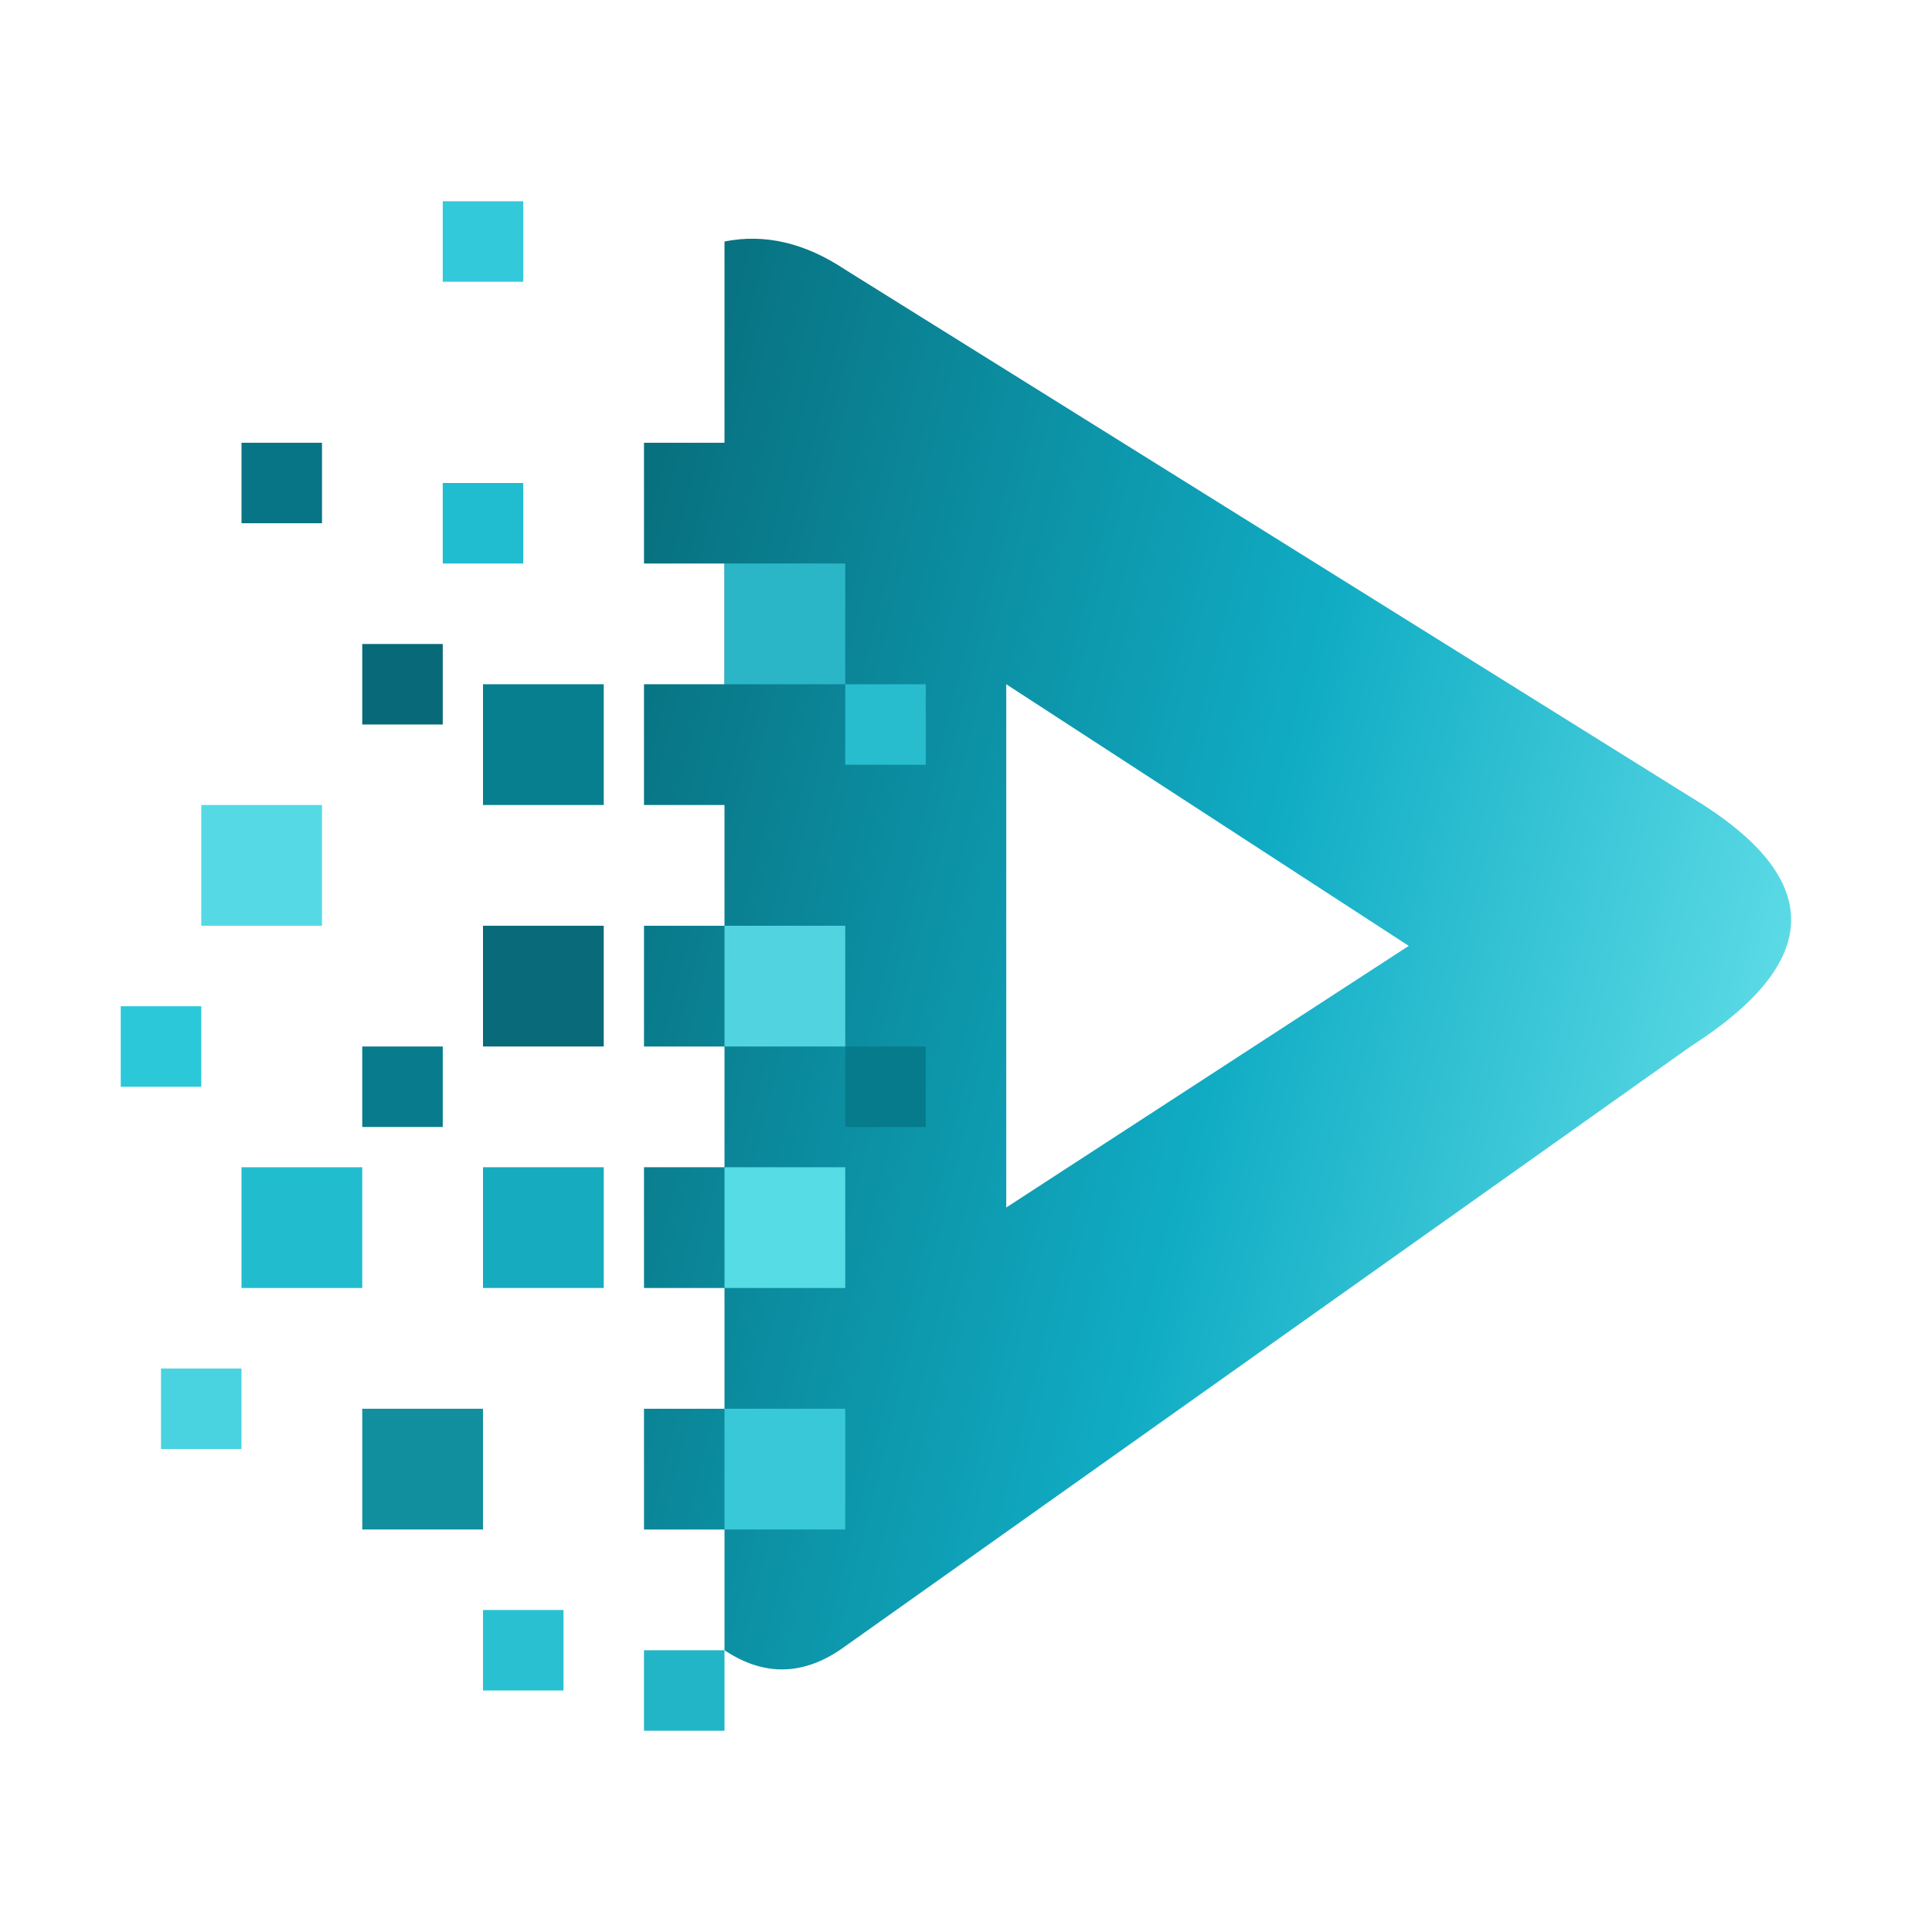
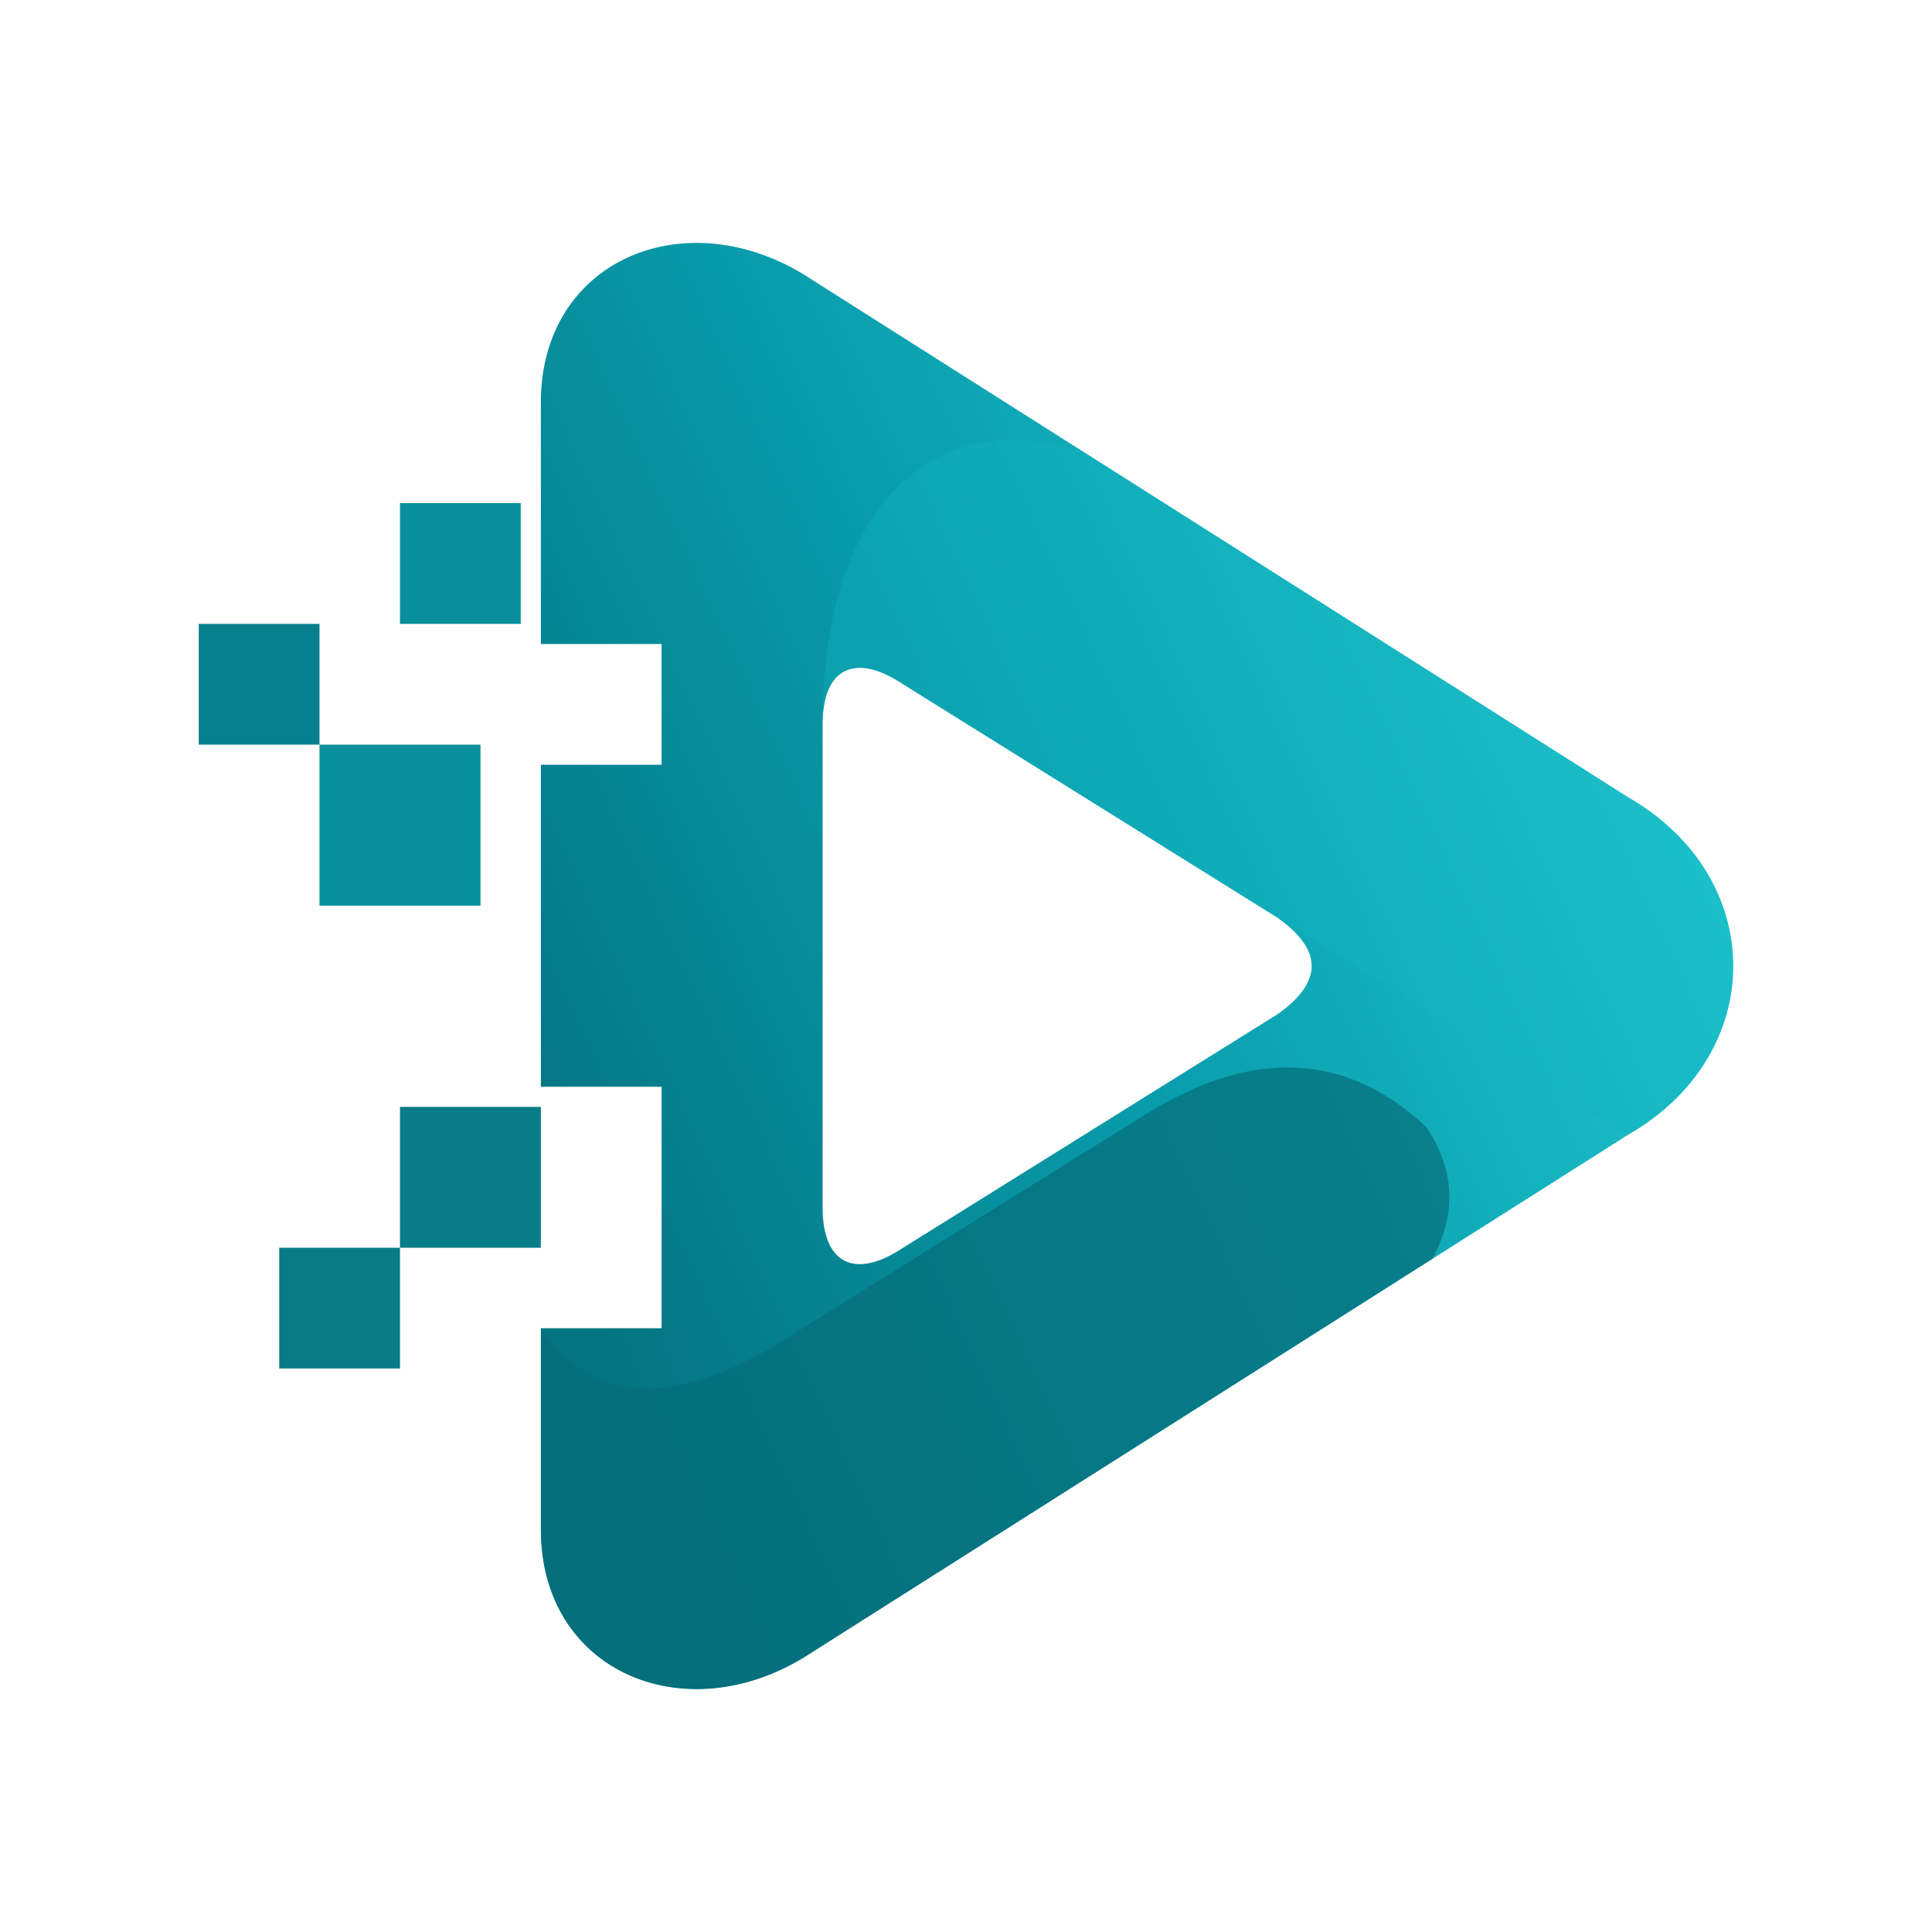
<svg xmlns="http://www.w3.org/2000/svg" width="512" height="512" viewBox="0 0 48 48">
  <defs>
-     <linearGradient id="teal" gradientUnits="userSpaceOnUse" x1="13" y1="19" x2="45" y2="27">
-       <stop offset="0" stop-color="#076C7A" />
-       <stop offset="0.56" stop-color="#10ACC4" />
-       <stop offset="1" stop-color="#63DFE9" />
+     <linearGradient id="teal" gradientUnits="userSpaceOnUse" x1="14" y1="30" x2="42" y2="17">
+       <stop offset="0" stop-color="#047482" />
+       <stop offset="0.5" stop-color="#099EAD" />
+       <stop offset="1" stop-color="#22C7D0" />
    </linearGradient>
+     <clipPath id="mark">
+       <path clip-rule="evenodd" d="M14,10 C14,6.5 17.5,5 20.5,6.8 L41,19.8 C44.5,21.8 44.5,26.2 41,28.2 L20.5,41.2 C17.5,43 14,41.5 14,38 V33 H17 V27 H14 V19 H17 V16 H14 Z M21,18 C21,16.6 21.8,16.2 23,17 L32.3,22.8 Q34,24 32.3,25.2 L23,31 C21.8,31.8 21,31.4 21,30 Z" />
+     </clipPath>
  </defs>
-   <path fill="url(#teal)" fill-rule="evenodd" d="M18,6 Q19.5,5.7 21,6.7 L42,19.8 Q47,22.8 42,26 L21,40.9 Q19.5,42 18,41 V38 H16 V35 H18 V32 H16 V29 H18 V26 H16 V23 H18 V20 H16 V17 H18 V14 H16 V11 H18 Z M25,17 L35,23.5 L25,30 Z" />
-   <path fill="#32C9DB" d="M11,5h2v2h-2z" />
-   <path fill="#087586" d="M6,11h2v2h-2z" />
-   <path fill="#20BDD0" d="M11,12h2v2h-2z" />
-   <path fill="#086A78" d="M9,16h2v2h-2z" />
-   <path fill="#55DAE5" d="M5,20h3v3h-3z" />
-   <path fill="#087F8E" d="M12,17h3v3h-3z" />
-   <path fill="#2AC8D9" d="M3,25h2v2h-2z" />
-   <path fill="#087B8C" d="M9,26h2v2h-2z" />
-   <path fill="#096B79" d="M12,23h3v3h-3z" />
-   <path fill="#21BDCF" d="M6,29h3v3h-3z" />
-   <path fill="#17ABBF" d="M12,29h3v3h-3z" />
-   <path fill="#49D3E0" d="M4,34h2v2h-2z" />
-   <path fill="#128F9F" d="M9,35h3v3h-3z" />
-   <path fill="#29C1D1" d="M12,40h2v2h-2z" />
-   <path fill="#22B5C7" d="M16,41h2v2h-2z" />
-   <path fill="#2AB6C7" d="M18,14h3v3h-3z" />
-   <path fill="#27BDCE" d="M21,17h2v2h-2z" />
-   <path fill="#51D4DF" d="M18,23h3v3h-3z" />
-   <path fill="#067B8C" d="M21,26h2v2h-2z" />
-   <path fill="#55DCE5" d="M18,29h3v3h-3z" />
-   <path fill="#39C8D7" d="M18,35h3v3h-3z" />
+   <g transform="translate(-0.5625 0.0) scale(1)">
+     <path fill="url(#teal)" fill-rule="evenodd" d="M14,10 C14,6.5 17.5,5 20.5,6.8 L41,19.8 C44.5,21.8 44.5,26.2 41,28.2 L20.5,41.2 C17.5,43 14,41.5 14,38 V33 H17 V27 H14 V19 H17 V16 H14 Z M21,18 C21,16.6 21.8,16.2 23,17 L32.3,22.8 Q34,24 32.3,25.2 L23,31 C21.8,31.8 21,31.4 21,30 Z" />
+     <g clip-path="url(#mark)">
+       <path fill="#056E7A" opacity=".72" d="M14,33 Q16,36 20.5,33 L29,27.7 Q33,25.2 36,28 Q38,31 33,34.3 L20.5,41.2 C17.5,43 14,41.5 14,38 Z" />
+       <path fill="#12B4C0" opacity=".35" d="M21,18 C21,11 25.5,9 30.5,12.9 L41,19.8 C44.5,21.8 44.5,26.2 41,28.2 L32.3,22.8 L23,17 C21.8,16.2 21,16.6 21,18 Z" />
+     </g>
+     <path fill="#098F9C" d="M10.5,12.5h3v3h-3z" />
+     <path fill="#087F8C" d="M5.5,15.5h3v3h-3z" />
+     <path fill="#07909B" d="M8.5,18.5h4v4h-4z" />
+     <path fill="#087D89" d="M10.5,27.5h3.5v3.5h-3.5z" />
+     <path fill="#087B87" d="M7.5,31h3v3h-3z" />
+   </g>
</svg>
